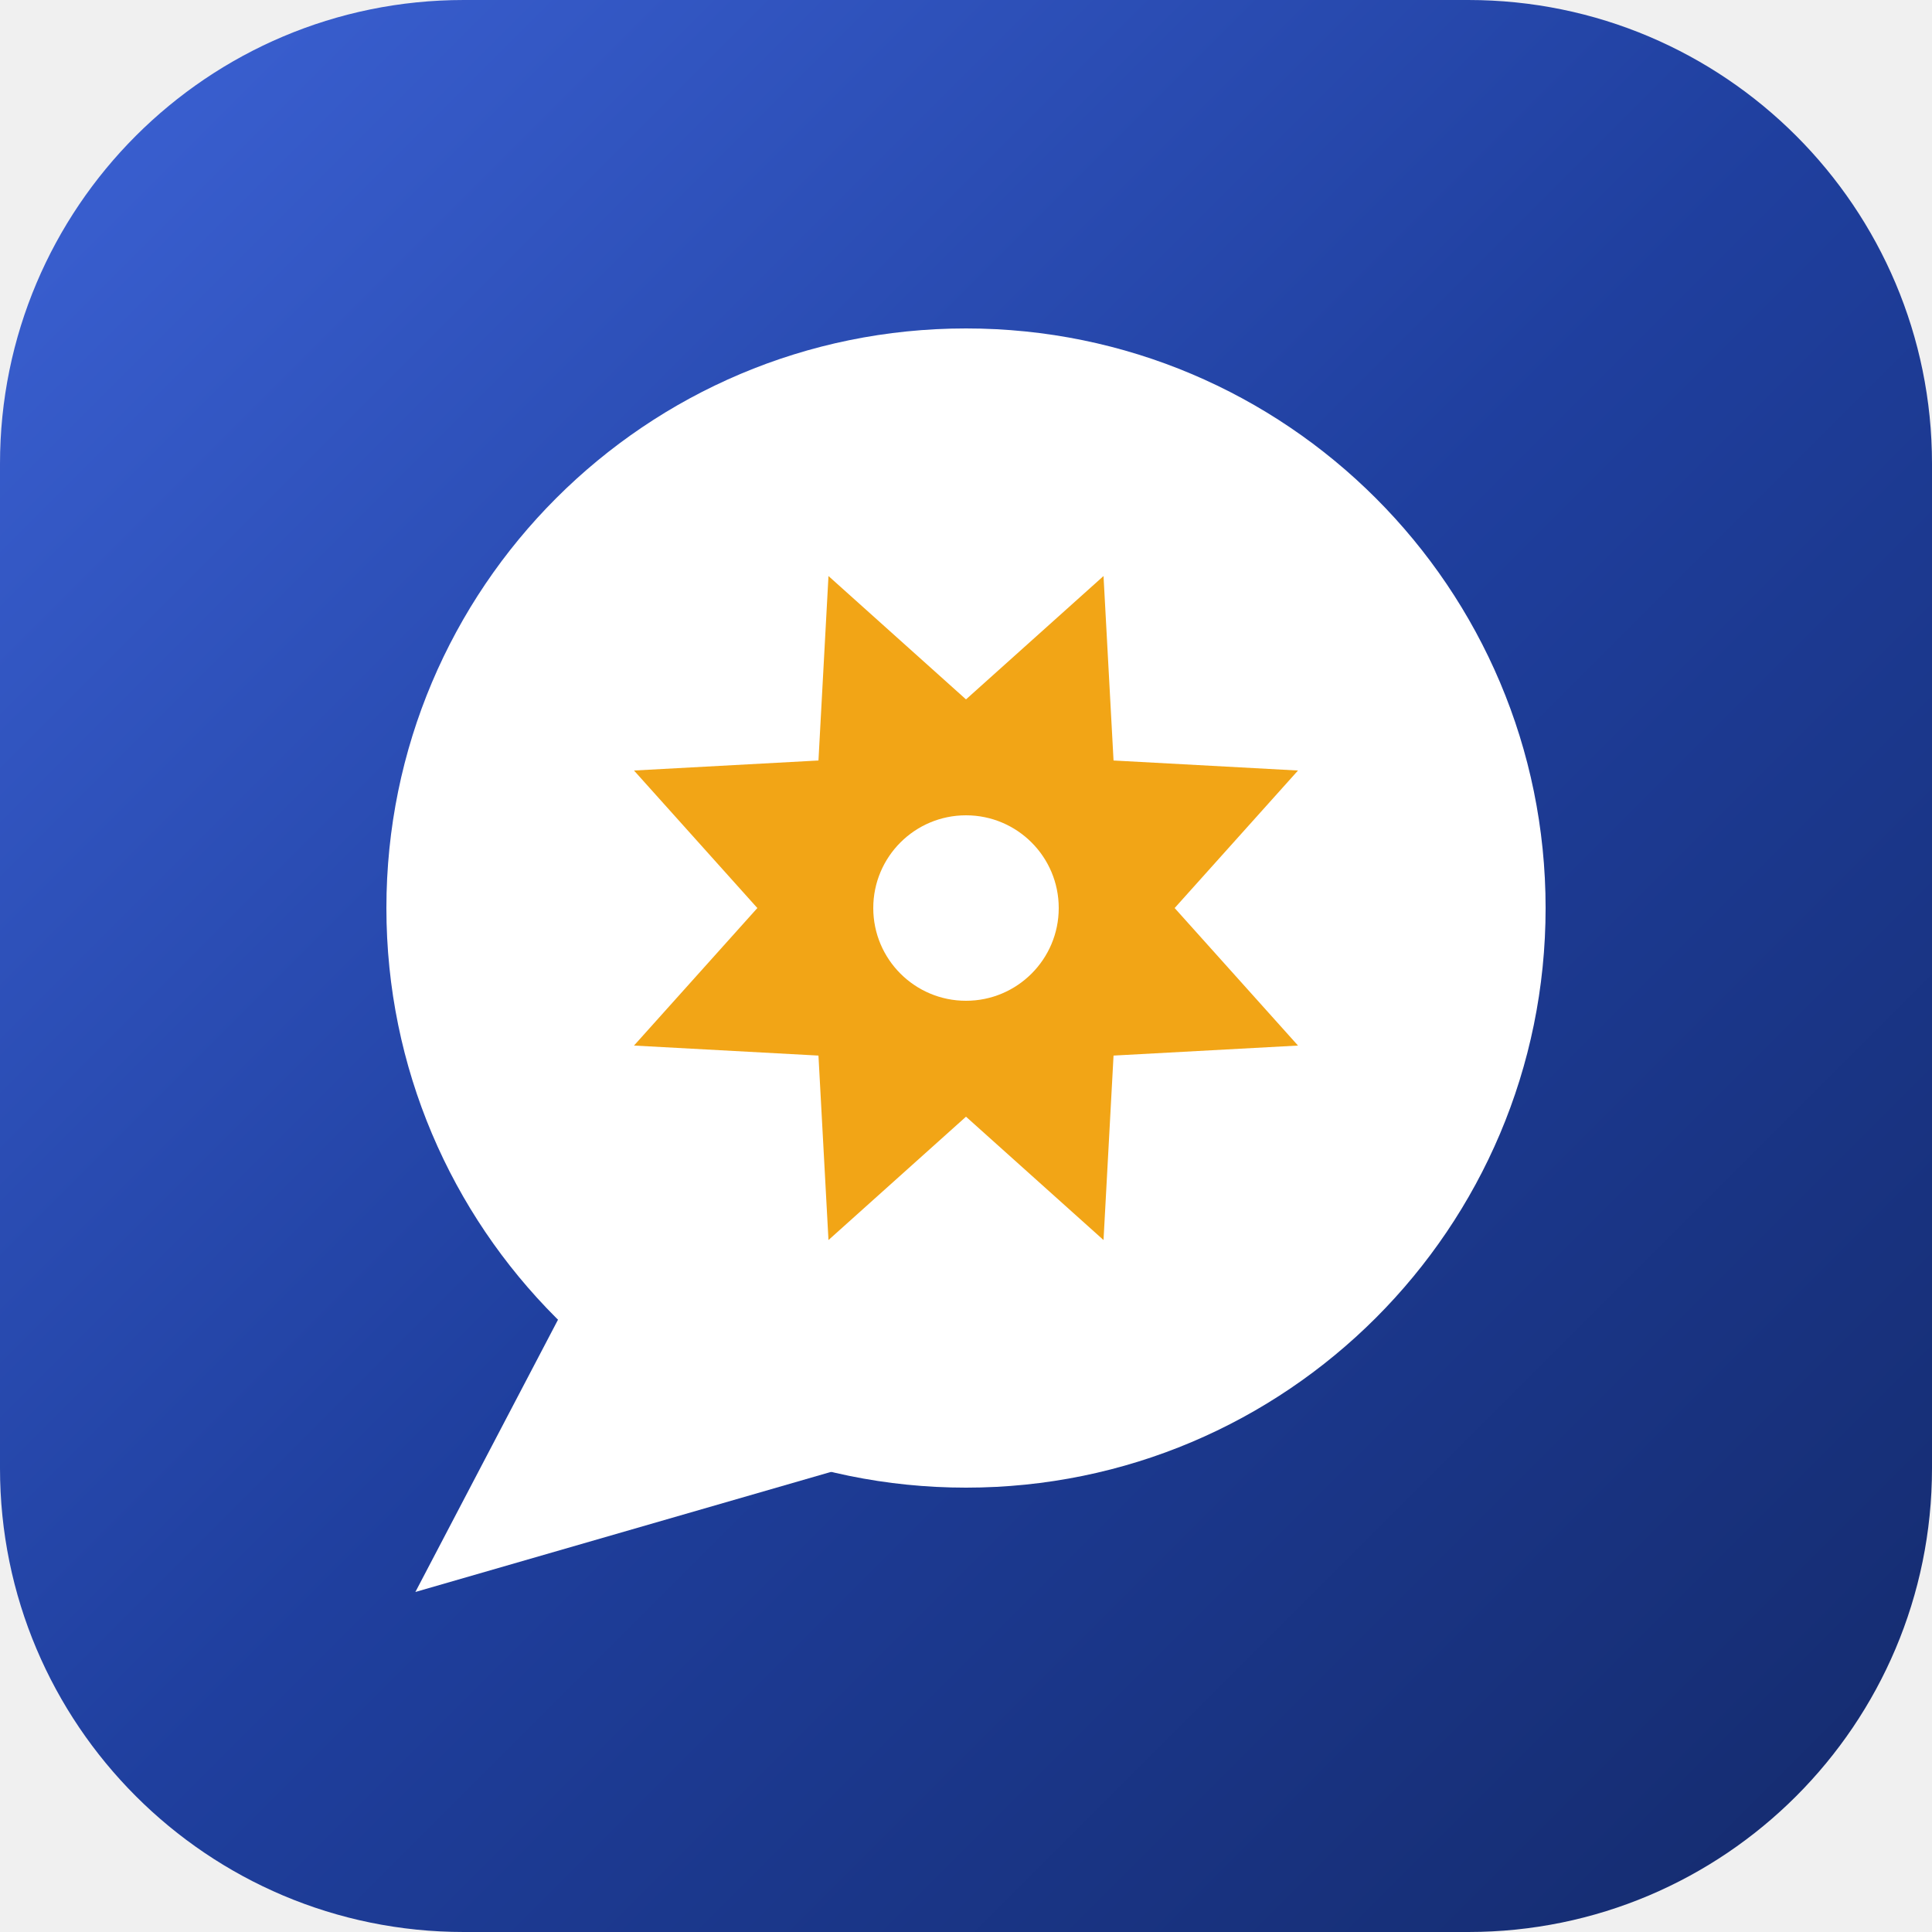
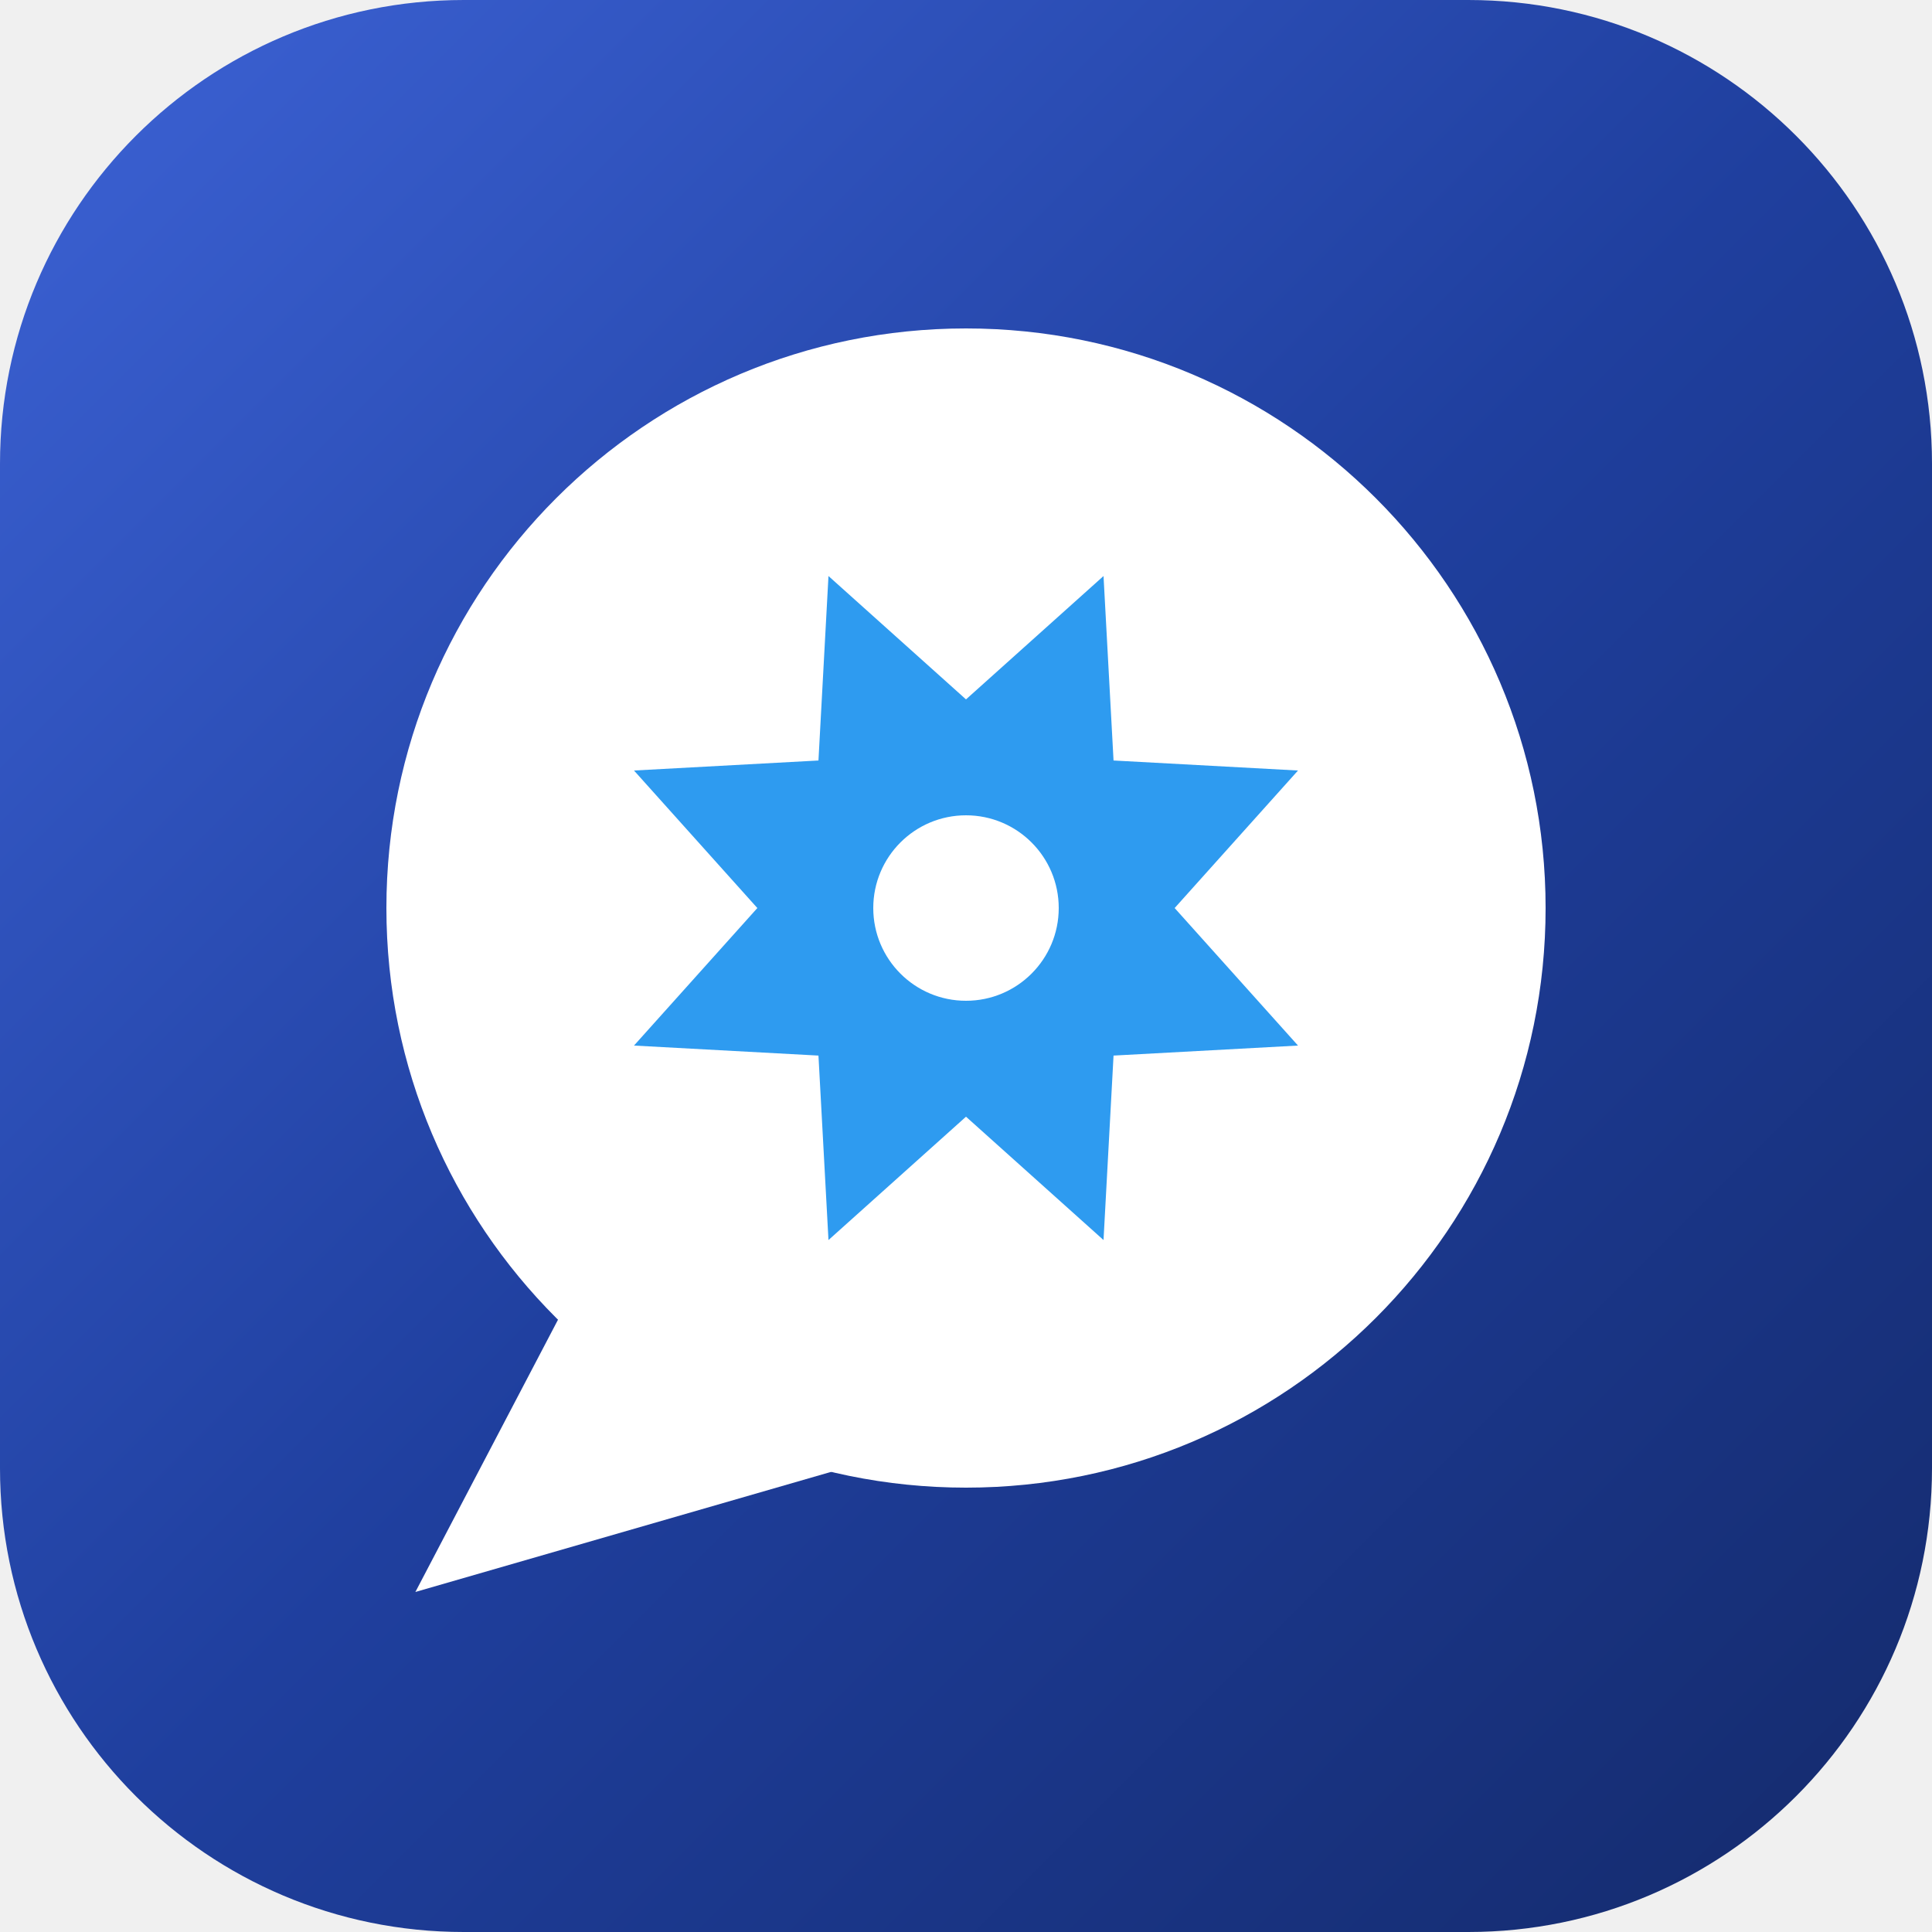
<svg xmlns="http://www.w3.org/2000/svg" width="1024" height="1024" viewBox="0 0 1024 1024">
  <defs>
    <linearGradient id="g" x1="0" y1="0" x2="1" y2="1">
      <stop offset="0" stop-color="#3D63D6" />
      <stop offset="0.5" stop-color="#1F3F9E" />
      <stop offset="1" stop-color="#142A6B" />
    </linearGradient>
  </defs>
  <rect width="1024" height="1024" rx="245.8" fill="url(#g)" />
  <circle cx="512.00" cy="481.28" r="307.20" fill="#FFFFFF" />
  <polygon points="321.54,650.24 220.16,843.78 496.64,763.90" fill="#FFFFFF" />
-   <polygon points="584.89,305.31 590.20,403.08 687.97,408.39 622.59,481.28 687.97,554.17 590.20,559.48 584.89,657.25 512.00,591.87 439.11,657.25 433.80,559.48 336.03,554.17 401.41,481.28 336.03,408.39 433.80,403.08 439.11,305.31 512.00,370.69" fill="#F2A516" />
+   <polygon points="584.89,305.31 590.20,403.08 687.97,408.39 622.59,481.28 687.97,554.17 590.20,559.48 584.89,657.25 512.00,591.87 439.11,657.25 433.80,559.48 336.03,554.17 401.41,481.28 336.03,408.39 433.80,403.08 439.11,305.31 512.00,370.69" fill="#2E9BF0" />
  <circle cx="512.00" cy="481.28" r="49.15" fill="#FFFFFF" />
</svg>
